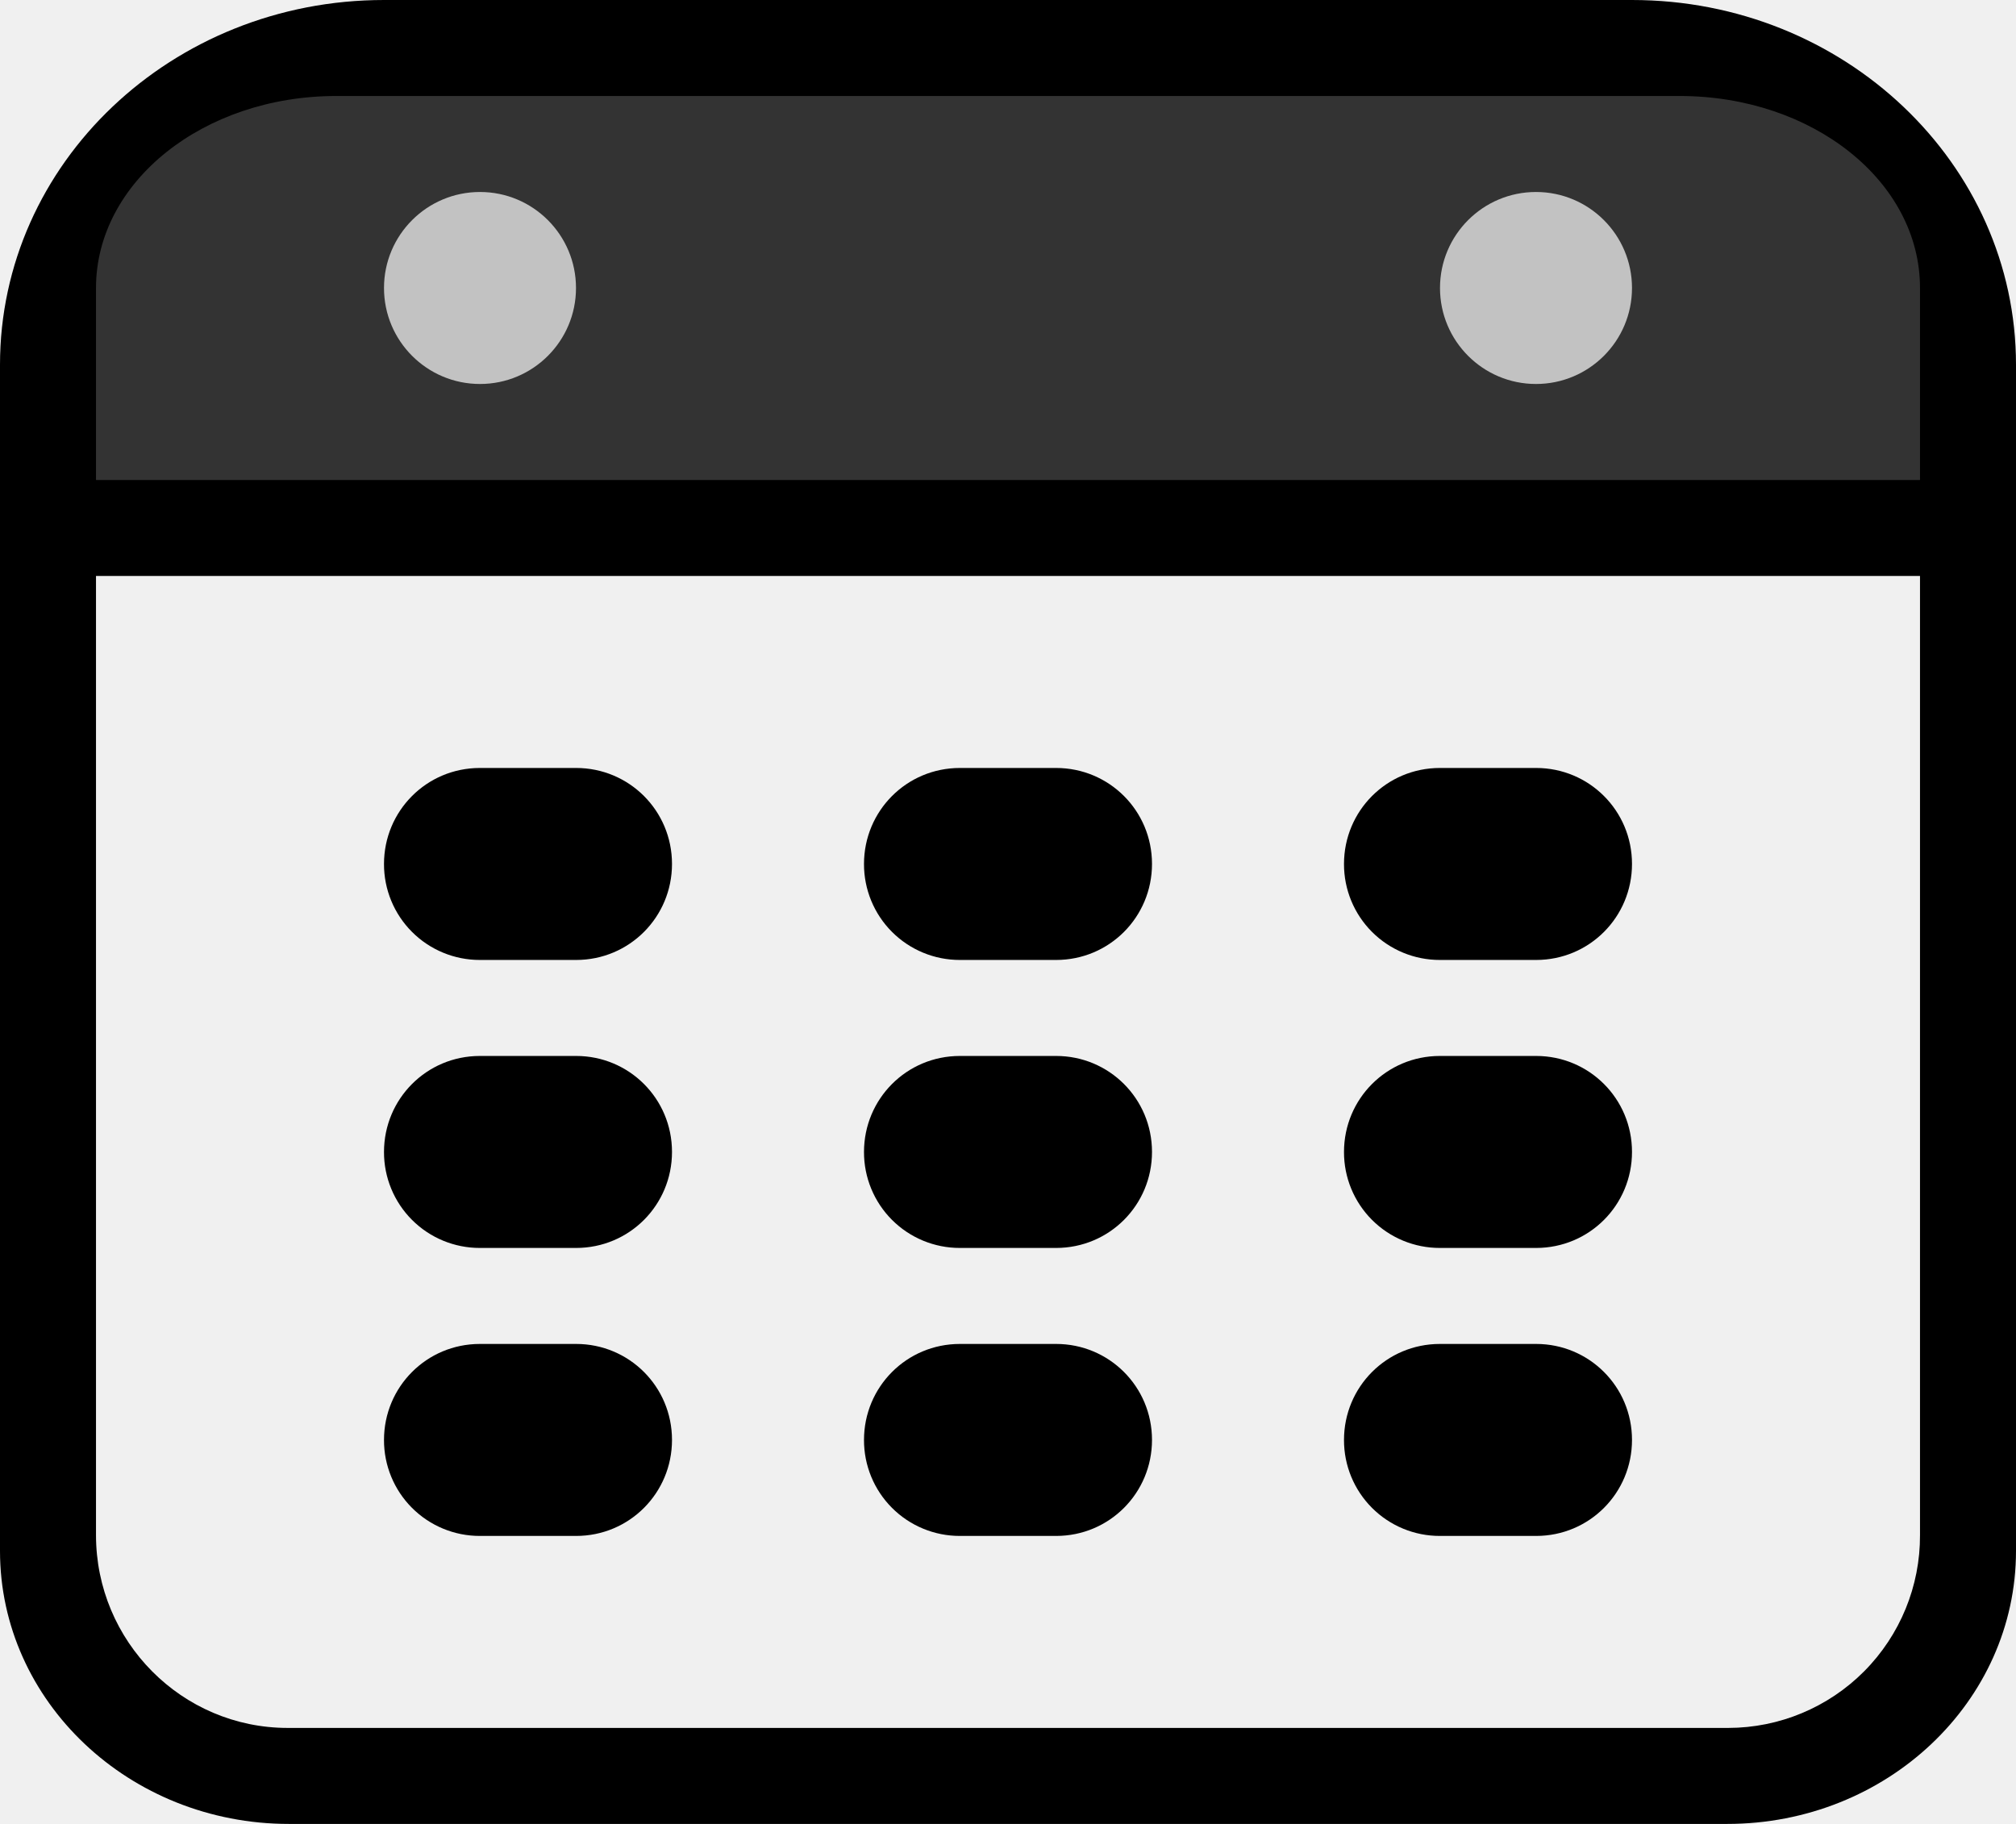
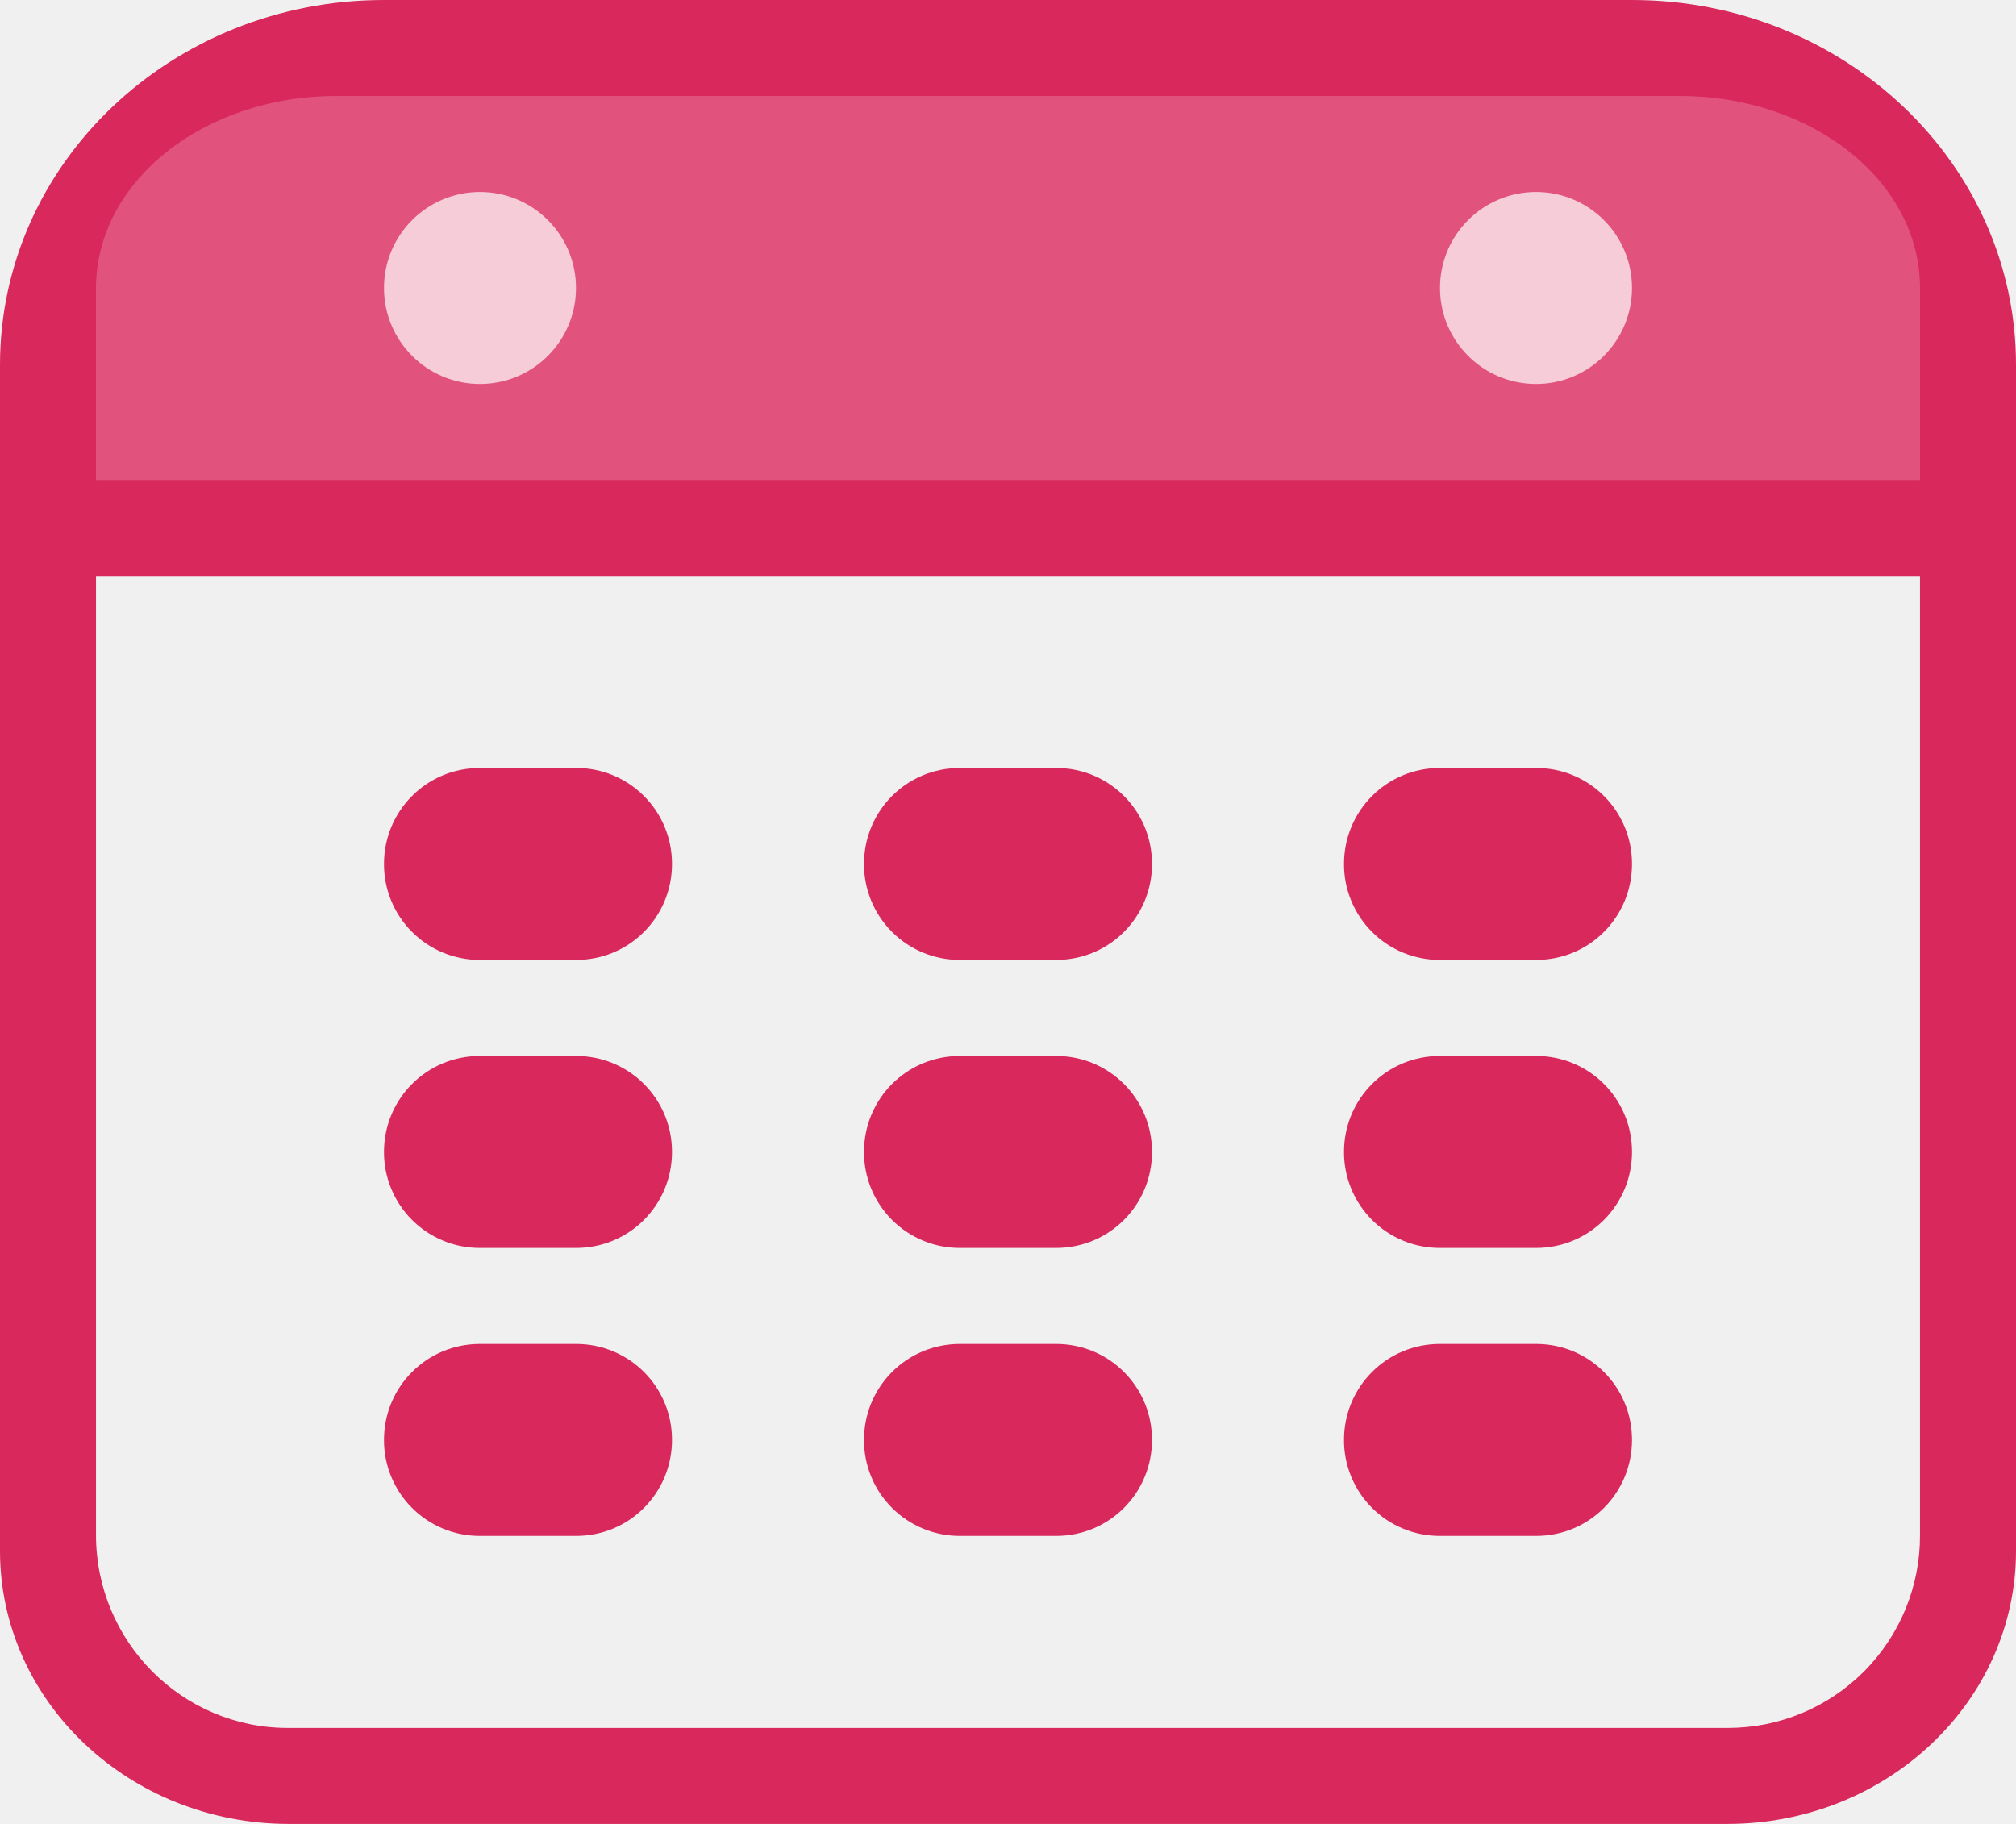
- <svg xmlns="http://www.w3.org/2000/svg" width="21" height="19" viewBox="0 0 21 19" class="c-icon c-icon--upcoming c-icon--18">
+ <svg xmlns="http://www.w3.org/2000/svg" width="21" height="19" viewBox="0 0 21 19" fill="#D9285C" class="c-icon c-icon--upcoming c-icon--18">
  <path d="M4 9c0-.552.443-1 .999-1h1.002C6.553 8 7 8.444 7 9c0 .552-.443 1-.999 1H4.999A.997.997 0 0 1 4 9zm0 3c0-.552.443-1 .999-1h1.002c.552 0 .999.444.999 1 0 .552-.443 1-.999 1H4.999A.997.997 0 0 1 4 12zm0 3c0-.552.443-1 .999-1h1.002c.552 0 .999.444.999 1 0 .552-.443 1-.999 1H4.999A.997.997 0 0 1 4 15zm5-6c0-.552.443-1 .999-1h1.002c.552 0 .999.444.999 1 0 .552-.443 1-.999 1H9.999A.997.997 0 0 1 9 9zm0 3c0-.552.443-1 .999-1h1.002c.552 0 .999.444.999 1 0 .552-.443 1-.999 1H9.999A.997.997 0 0 1 9 12zm0 3c0-.552.443-1 .999-1h1.002c.552 0 .999.444.999 1 0 .552-.443 1-.999 1H9.999A.997.997 0 0 1 9 15zm5-6c0-.552.443-1 .999-1h1.002c.552 0 .999.444.999 1 0 .552-.443 1-.999 1h-1.002A.997.997 0 0 1 14 9zm0 3c0-.552.443-1 .999-1h1.002c.552 0 .999.444.999 1 0 .552-.443 1-.999 1h-1.002A.997.997 0 0 1 14 12zm0 3c0-.552.443-1 .999-1h1.002c.552 0 .999.444.999 1 0 .552-.443 1-.999 1h-1.002A.997.997 0 0 1 14 15z" />
  <path d="M0 3.8C0 1.7 1.79 0 4 0h13c2.21 0 4 1.703 4 3.8v12.356C21 17.726 19.654 19 17.991 19H3.01C1.347 19 0 17.724 0 16.156V3.799zM1 6v9.991C1 17.098 1.894 18 2.997 18h15.006A2 2 0 0 0 20 15.991V6H1z" />
  <path d="M1 3c0-1.105 1.118-2 2.503-2h13.994C18.879 1 20 1.888 20 3v2H1V3z" fill="#FFF" opacity=".2" />
  <rect fill="#FFF" opacity=".7" x="4" y="2" width="2" height="2" rx="1" />
  <rect fill="#FFF" opacity=".7" x="15" y="2" width="2" height="2" rx="1" />
</svg>
